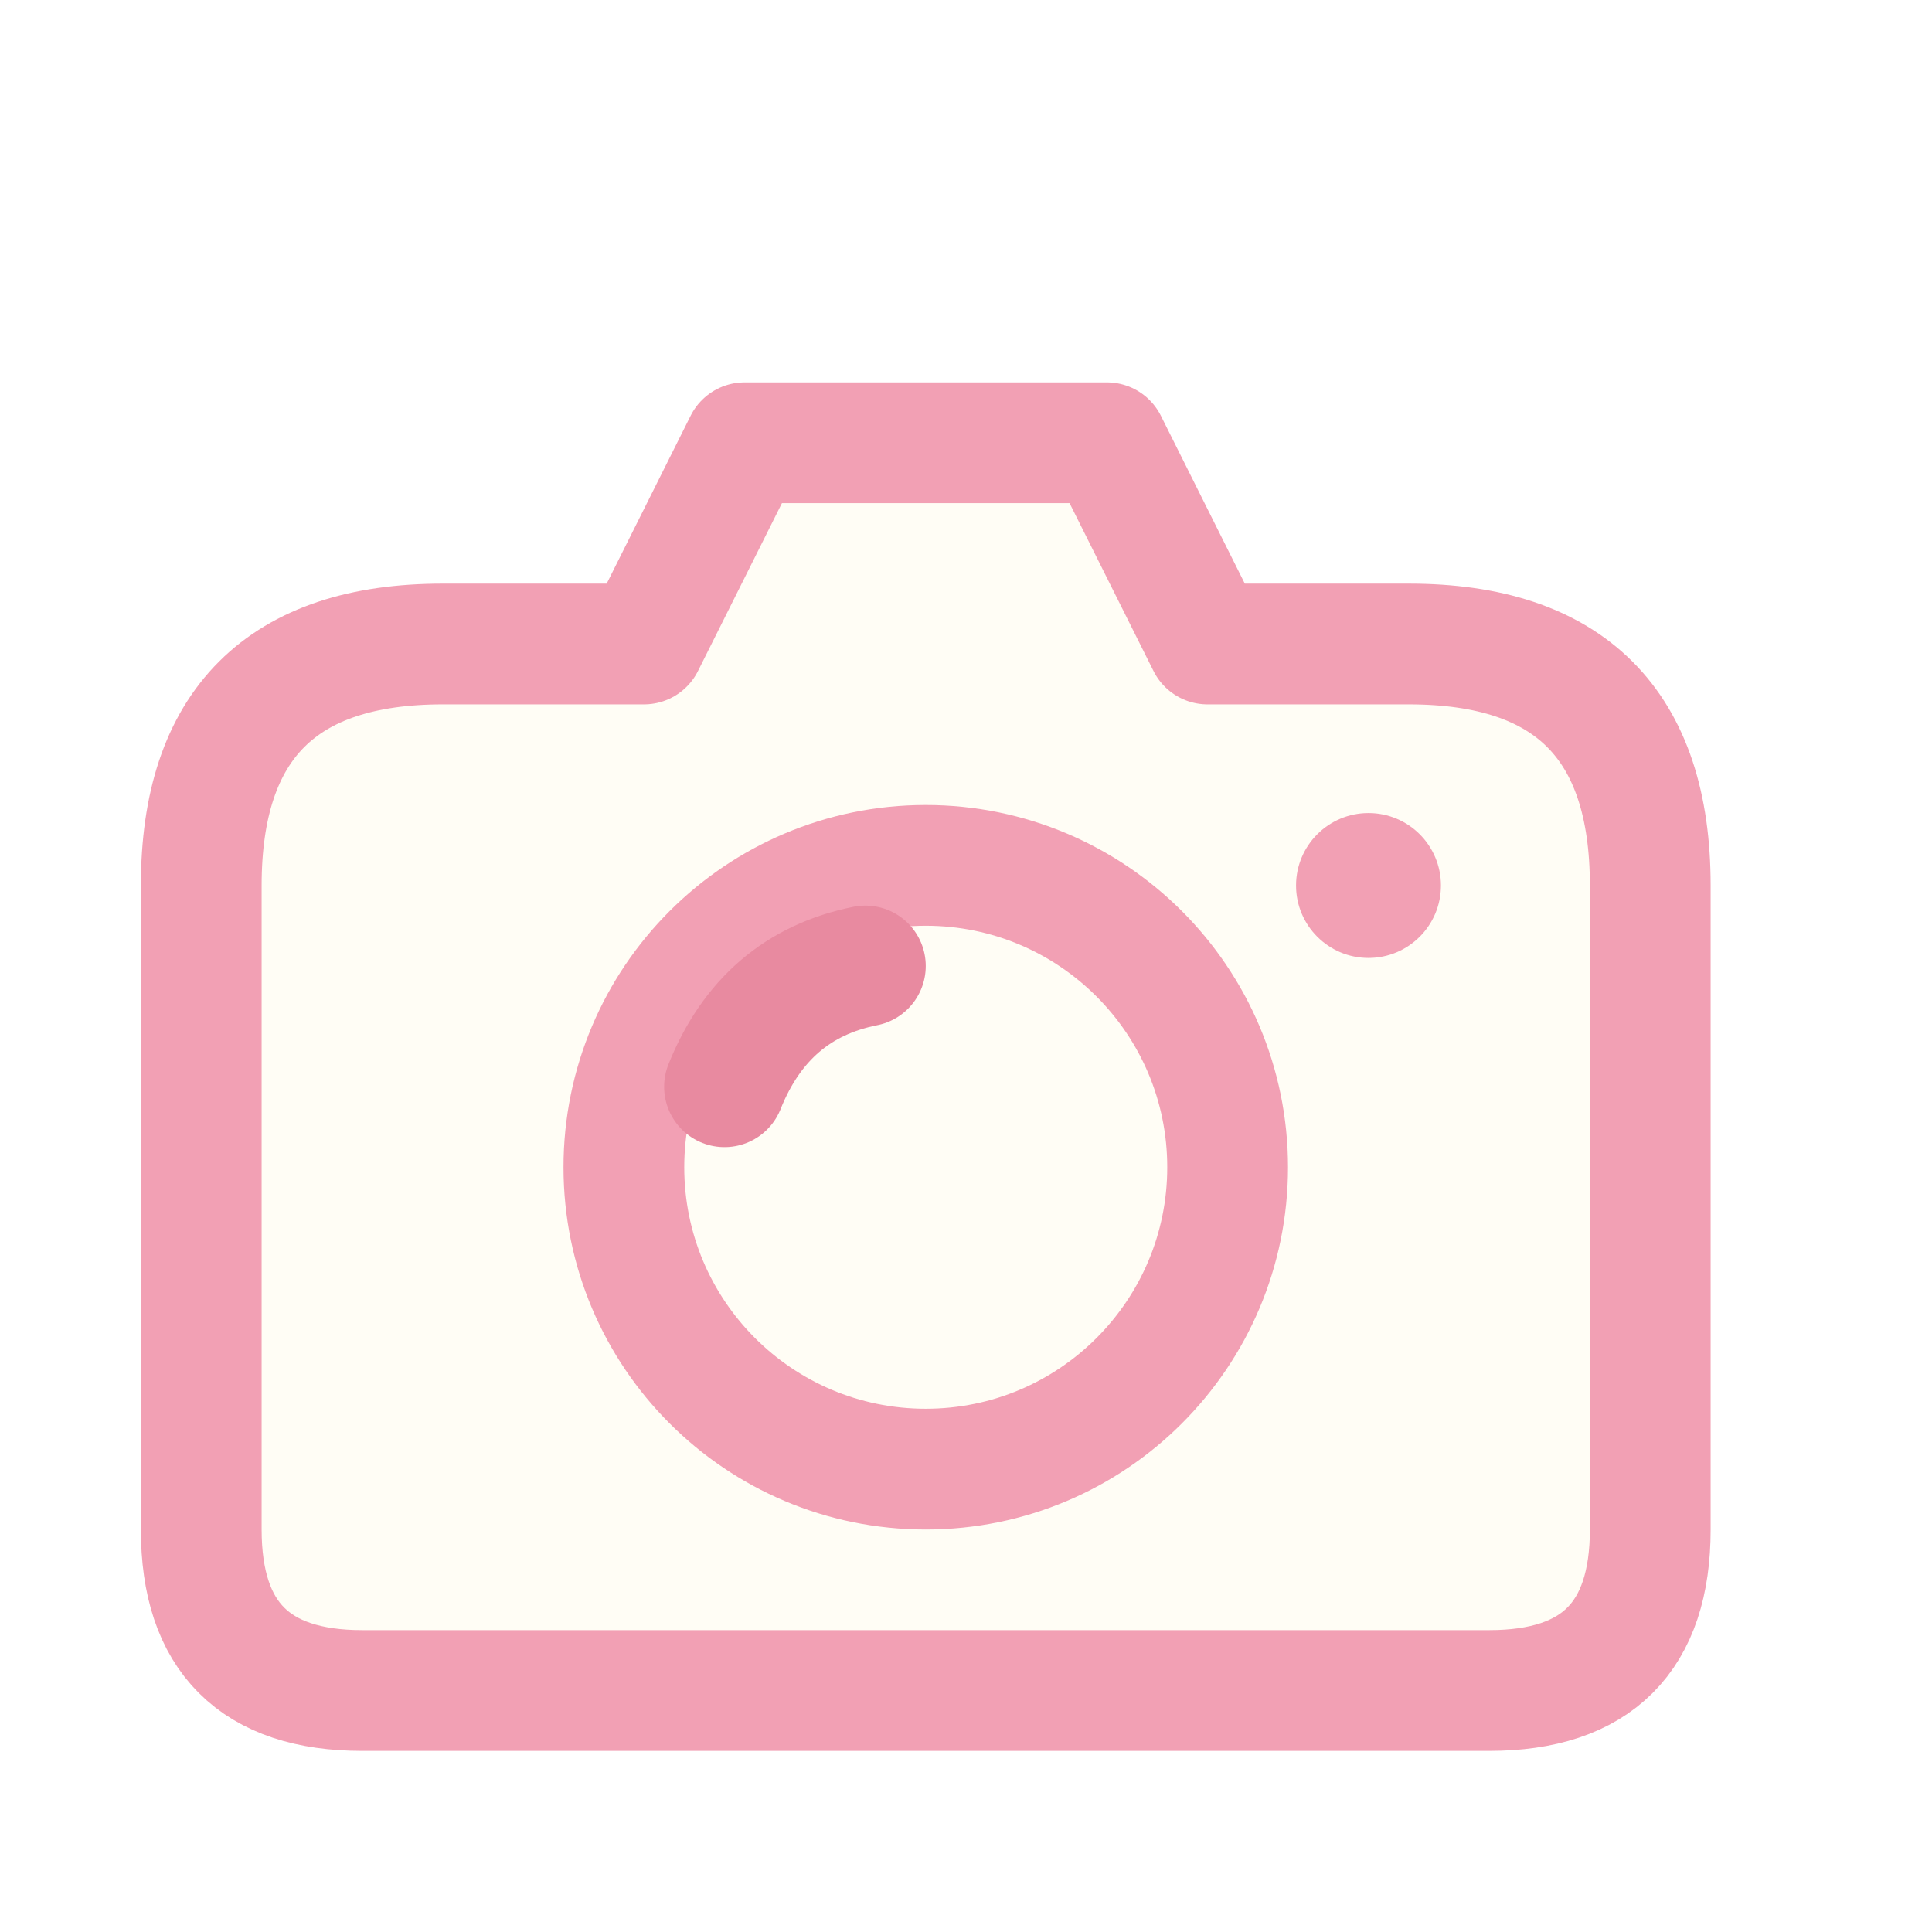
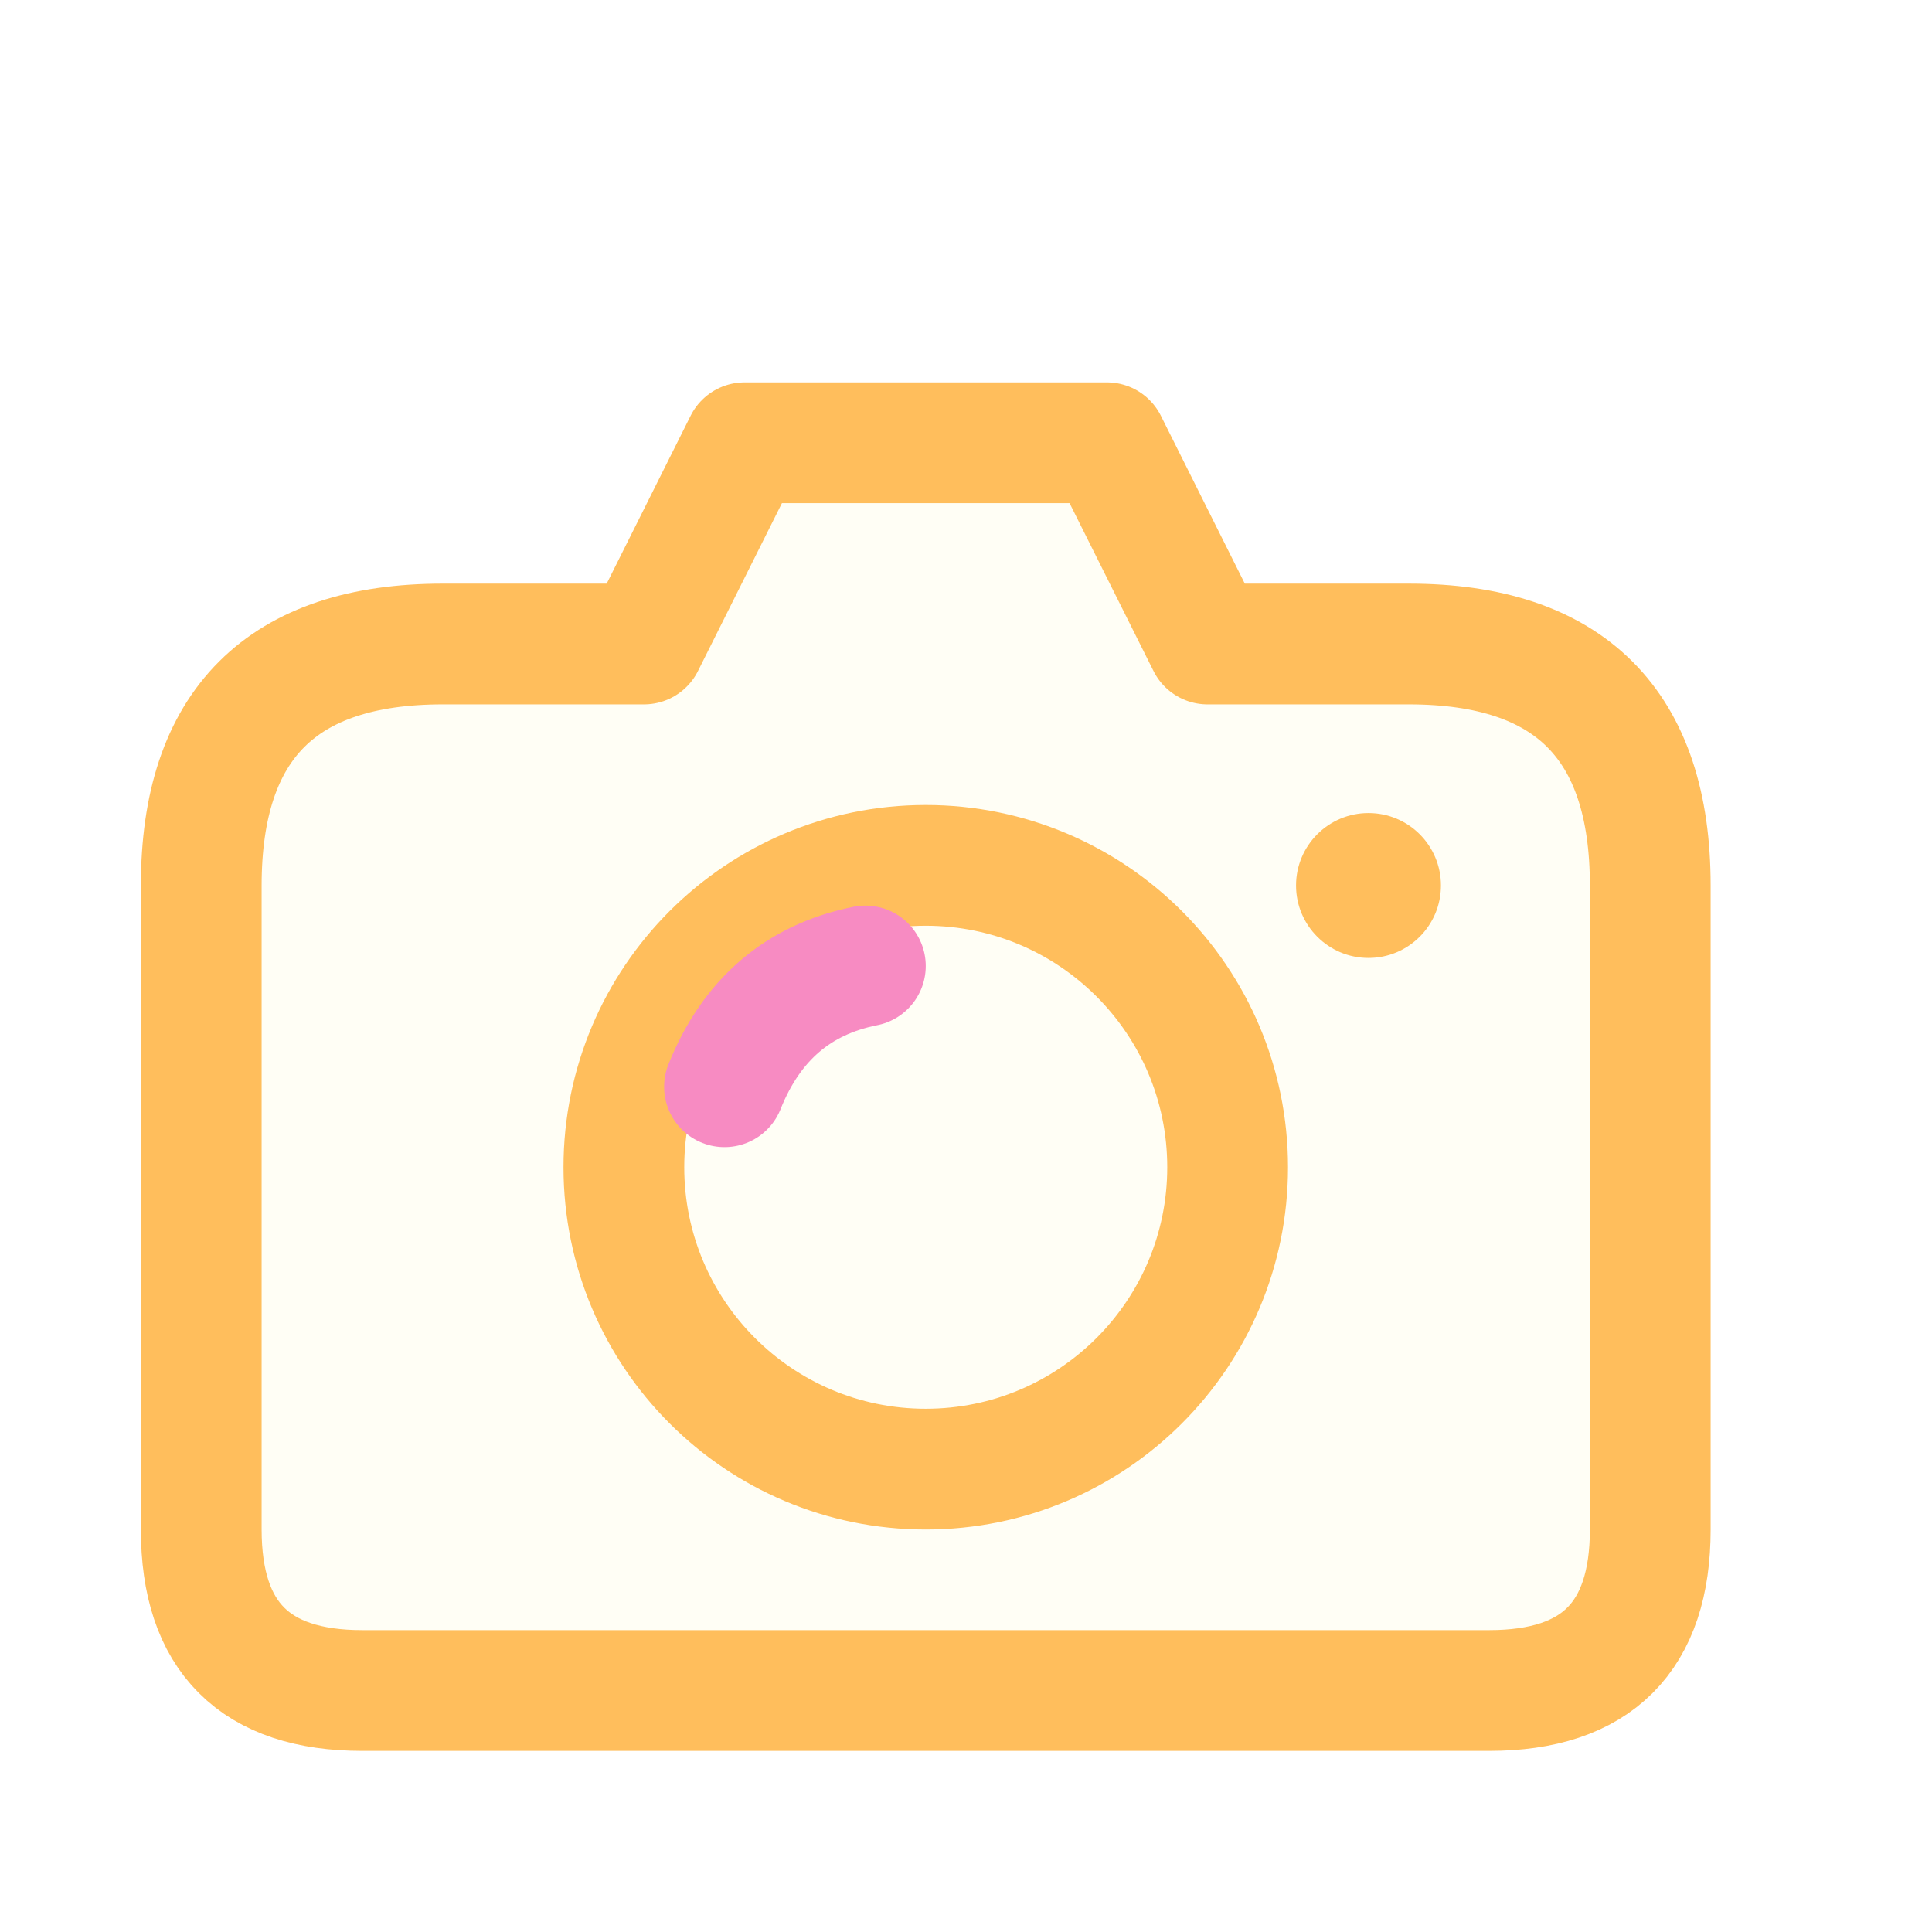
<svg xmlns="http://www.w3.org/2000/svg" width="48" height="48" viewBox="0 0 48 48" fill="none">
  <g transform="translate(-56 -160)">
-     <path d="M67 176H72L74.5 171H83.5L86 176H91C95 176 97 178 97 182V198C97 200.667 95.667 202 93 202H65C62.333 202 61 200.667 61 198V182C61 178 63 176 67 176Z" fill="#FFFDF5" stroke-width="3" stroke-linecap="round" stroke-linejoin="round" stroke="#F2A0B4" />
-     <path d="M79 196.5C83.142 196.5 86.5 193.142 86.5 189C86.5 184.858 83.142 181.5 79 181.5C74.858 181.5 71.5 184.858 71.5 189C71.5 193.142 74.858 196.5 79 196.5Z" fill="#FFFDF5" stroke-width="3" stroke-linecap="round" stroke-linejoin="round" stroke="#F2A0B4" />
-     <path d="M74 187C74.667 185.333 75.833 184.333 77.5 184" stroke-width="3" stroke-linecap="round" stroke="#E88AA0" />
-     <path d="M90 183.8C90.994 183.8 91.8 182.994 91.8 182C91.8 181.006 90.994 180.2 90 180.2C89.006 180.2 88.2 181.006 88.2 182C88.2 182.994 89.006 183.8 90 183.8Z" fill="#F2A0B4" />
+     <path d="M67 176H72L74.5 171H83.5L86 176H91C95 176 97 178 97 182V198C97 200.667 95.667 202 93 202H65C62.333 202 61 200.667 61 198V182C61 178 63 176 67 176Z" fill="#FFFEF5" stroke-width="3" stroke-linecap="round" stroke-linejoin="round" stroke="#FFBE5C" />
+     <path d="M79 196.5C83.142 196.5 86.5 193.142 86.5 189C86.5 184.858 83.142 181.5 79 181.5C74.858 181.5 71.5 184.858 71.5 189C71.5 193.142 74.858 196.5 79 196.5Z" fill="#FFFEF5" stroke-width="3" stroke-linecap="round" stroke-linejoin="round" stroke="#FFBE5C" />
+     <path d="M74 187C74.667 185.333 75.833 184.333 77.5 184" stroke-width="3" stroke-linecap="round" stroke="#F78BC2" />
+     <path d="M90 183.8C90.994 183.8 91.8 182.994 91.8 182C91.8 181.006 90.994 180.2 90 180.2C89.006 180.2 88.2 181.006 88.2 182C88.2 182.994 89.006 183.8 90 183.8Z" fill="#FFBE5C" />
  </g>
</svg>
